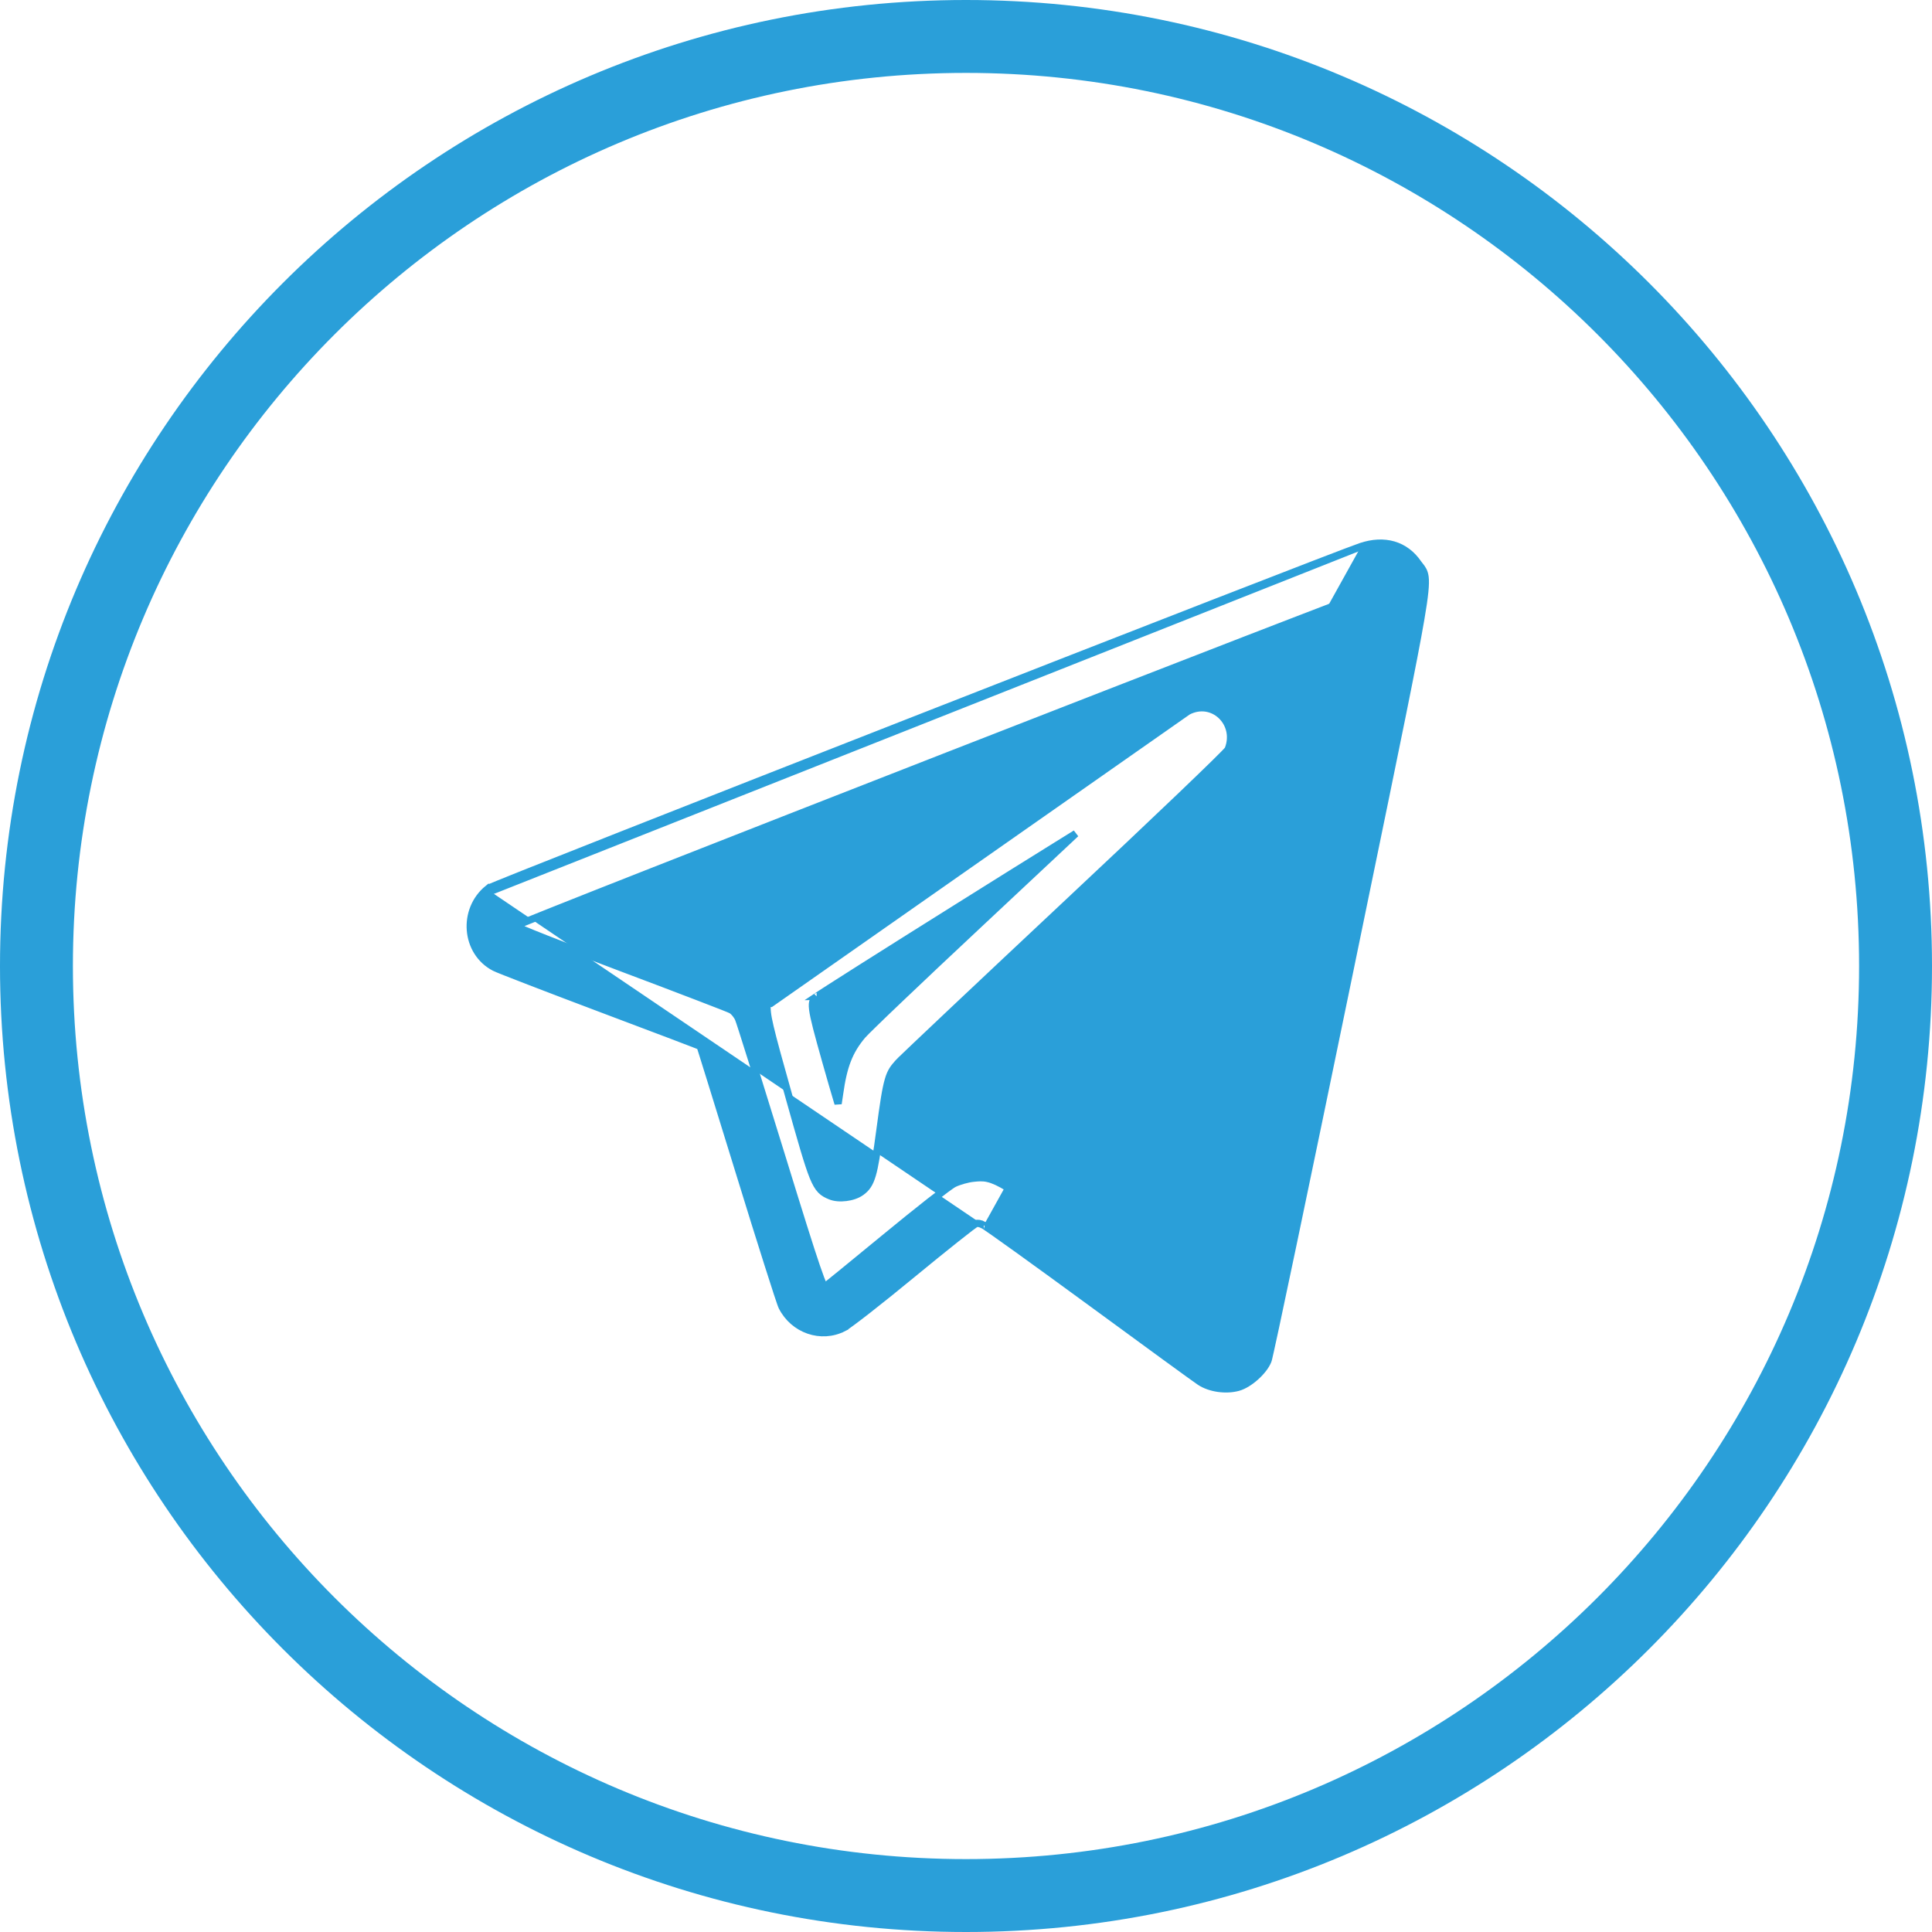
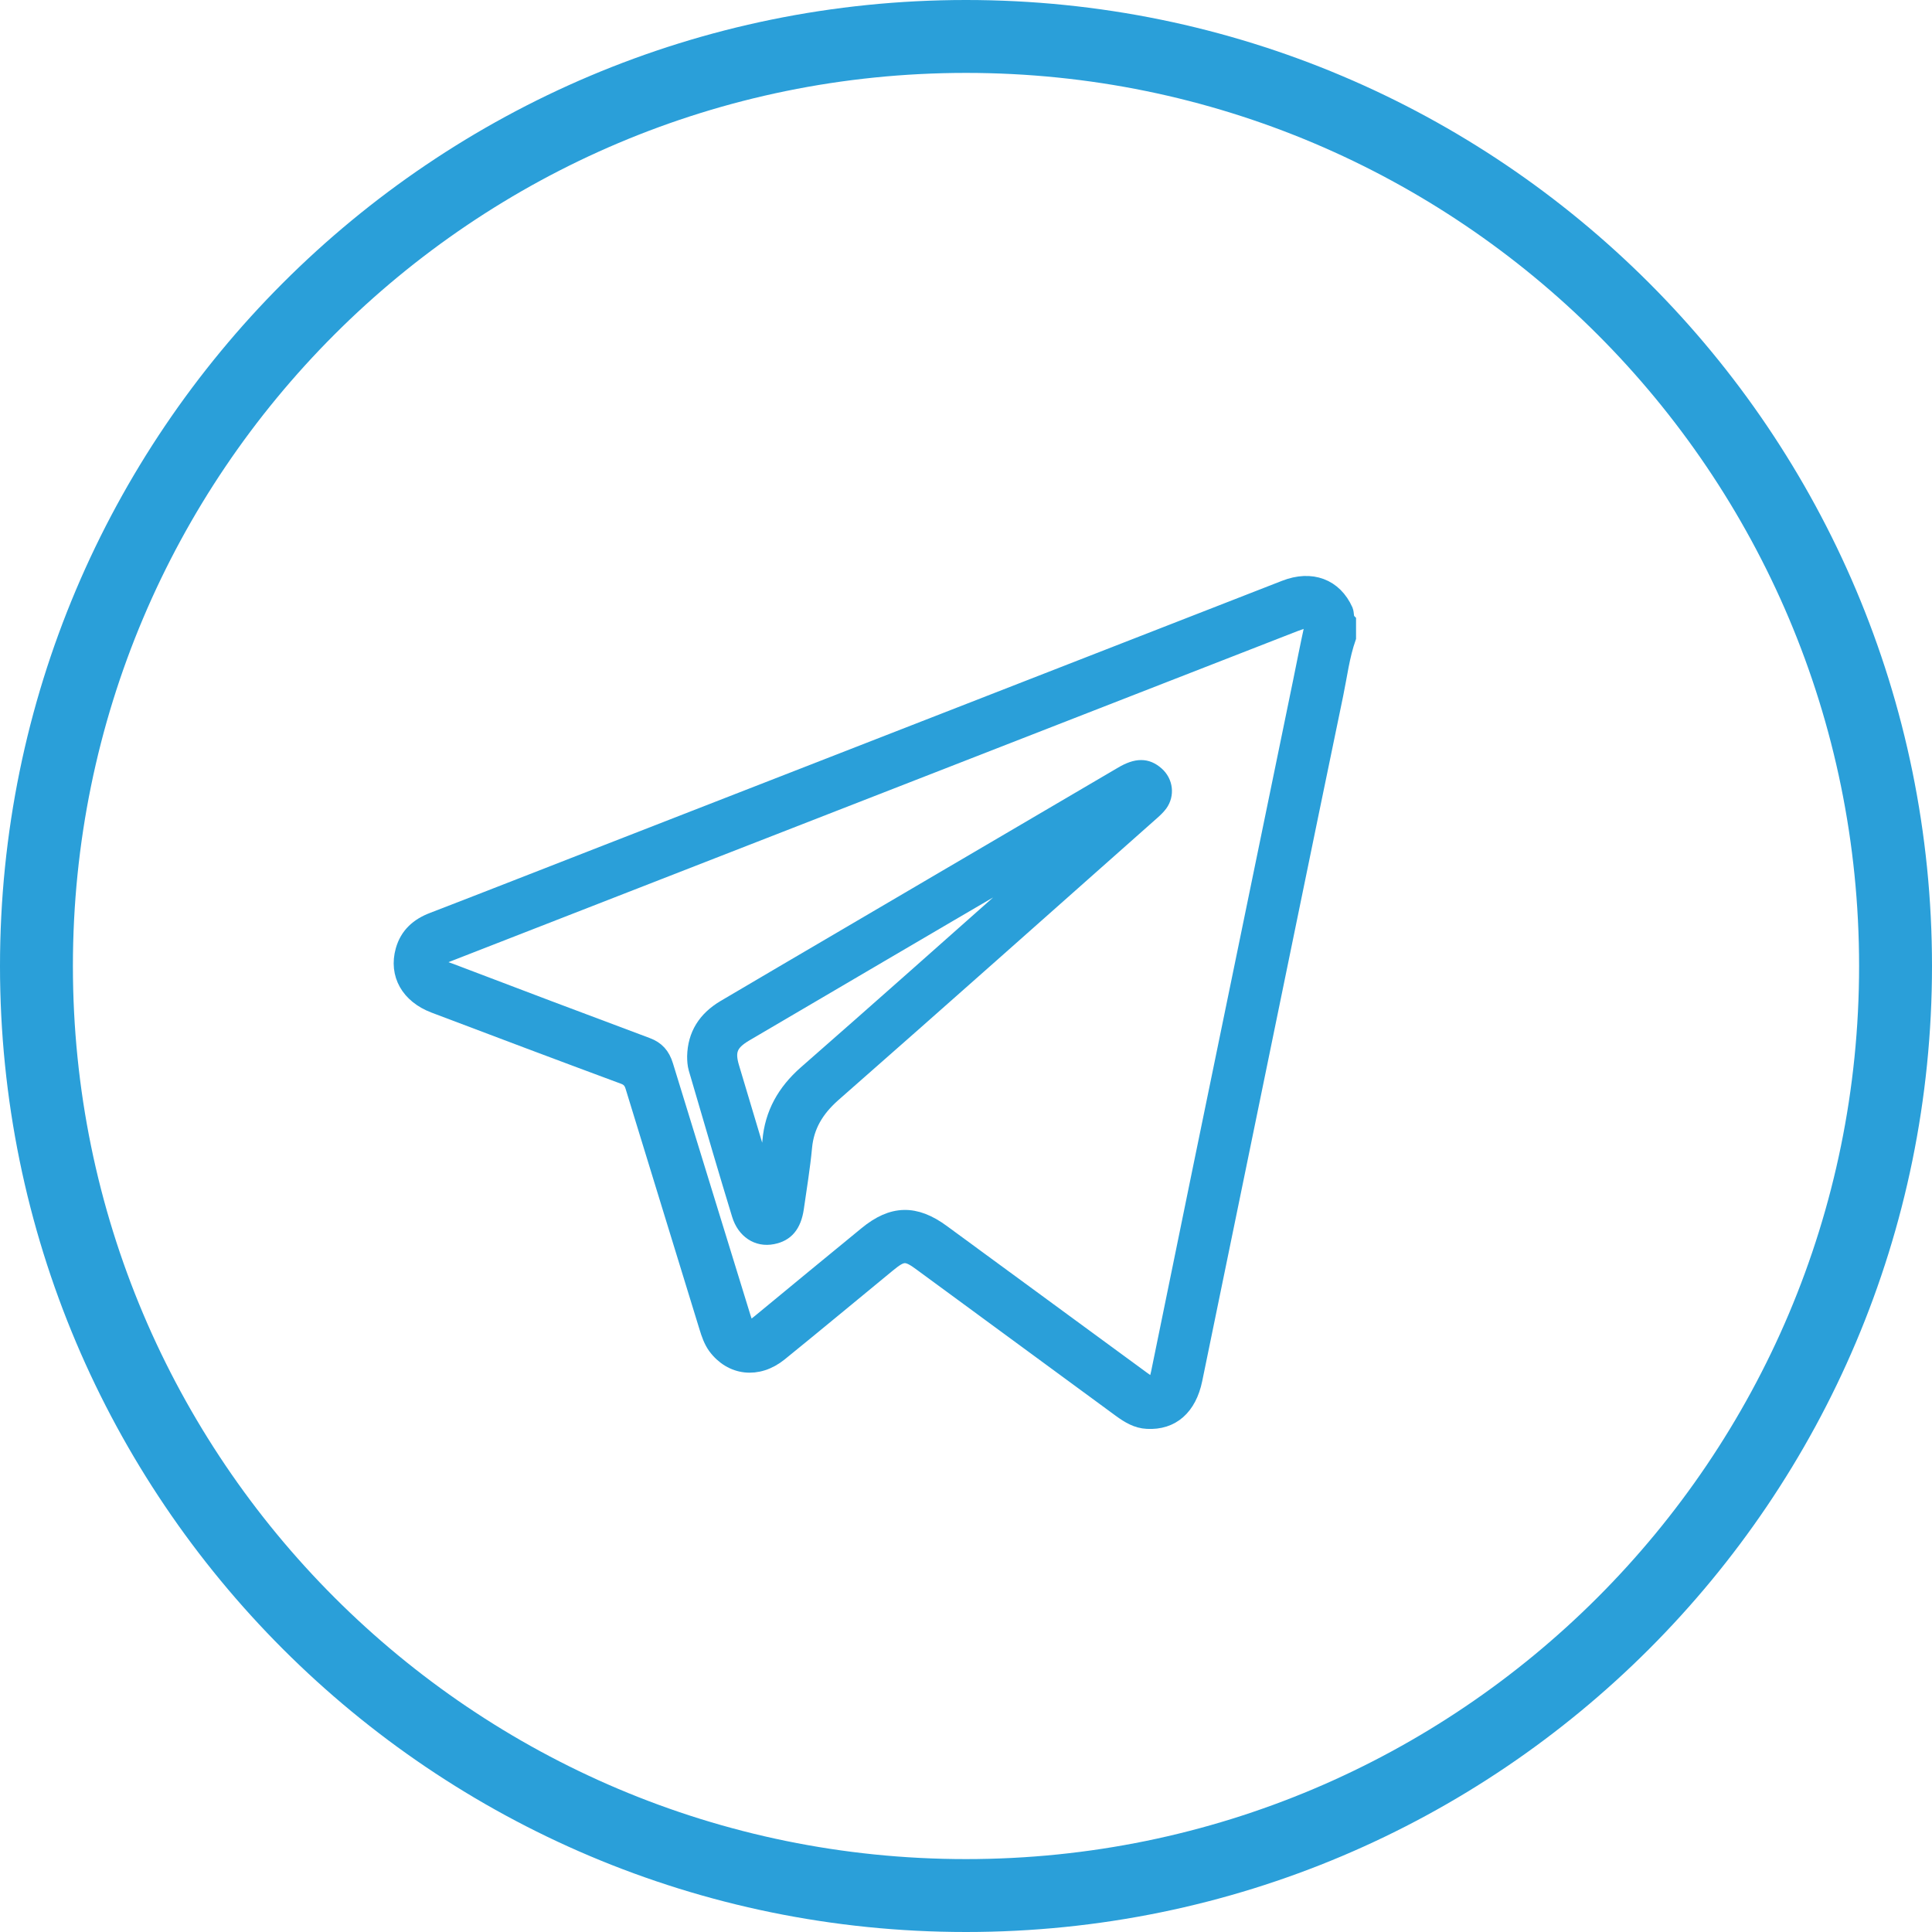
<svg xmlns="http://www.w3.org/2000/svg" width="53" height="53" viewBox="0 0 53 53" fill="none">
  <circle cx="26.5" cy="26.5" r="25.5" stroke="#2A9FD9" stroke-width="2" />
-   <path d="M13.45 24.454L13.388 24.377C13.398 24.368 13.411 24.362 13.413 24.361L13.413 24.361C13.418 24.358 13.425 24.355 13.432 24.352C13.445 24.346 13.465 24.338 13.488 24.328C13.536 24.308 13.604 24.28 13.691 24.244C13.867 24.173 14.12 24.071 14.44 23.943C15.08 23.688 15.989 23.328 17.079 22.898C19.259 22.038 22.163 20.897 25.091 19.751C30.944 17.458 36.897 15.139 37.336 14.992M13.45 24.454L37.336 14.992C37.336 14.992 37.336 14.992 37.336 14.992M13.45 24.454L13.388 24.377C12.669 24.96 12.758 26.121 13.568 26.541C13.6 26.558 13.708 26.602 13.867 26.665C14.029 26.729 14.251 26.816 14.516 26.918C15.046 27.123 15.752 27.391 16.504 27.675C17.256 27.958 17.942 28.217 18.44 28.406C18.689 28.501 18.891 28.578 19.031 28.632C19.102 28.659 19.156 28.68 19.193 28.695L19.209 28.701L19.218 28.73C19.233 28.778 19.255 28.847 19.283 28.936C19.34 29.115 19.42 29.373 19.518 29.69C19.716 30.325 19.986 31.199 20.281 32.158C20.576 33.118 20.855 34.011 21.067 34.677C21.172 35.01 21.261 35.286 21.327 35.486C21.36 35.585 21.387 35.666 21.408 35.726C21.427 35.781 21.443 35.826 21.453 35.846C21.771 36.478 22.525 36.742 23.141 36.426L23.096 36.337L23.141 36.426C23.185 36.404 23.271 36.343 23.381 36.261C23.495 36.177 23.643 36.064 23.813 35.931C24.155 35.664 24.591 35.313 25.039 34.944C25.487 34.575 25.907 34.235 26.224 33.984C26.382 33.858 26.514 33.755 26.61 33.682C26.659 33.645 26.698 33.617 26.726 33.597C26.74 33.587 26.751 33.579 26.759 33.574C26.762 33.572 26.764 33.571 26.766 33.57C26.794 33.56 26.818 33.557 26.848 33.562C26.881 33.566 26.924 33.581 26.987 33.613M13.45 24.454L37.336 14.992M37.336 14.992C37.655 14.886 37.958 14.871 38.229 14.95C38.5 15.03 38.731 15.203 38.905 15.459C38.92 15.48 38.936 15.5 38.952 15.52C39.01 15.593 39.073 15.672 39.093 15.831C39.116 16.02 39.086 16.339 38.975 16.984C38.781 18.121 38.329 20.313 37.426 24.691C37.297 25.319 37.158 25.991 37.01 26.712C36.421 29.571 35.876 32.192 35.474 34.114C35.272 35.074 35.106 35.86 34.988 36.412C34.928 36.688 34.881 36.907 34.847 37.059C34.83 37.136 34.816 37.196 34.806 37.239C34.803 37.252 34.8 37.263 34.798 37.273C34.796 37.28 34.795 37.286 34.793 37.292C34.79 37.303 34.786 37.317 34.782 37.328L34.782 37.328C34.723 37.478 34.59 37.64 34.443 37.771C34.297 37.902 34.121 38.015 33.965 38.058C33.63 38.15 33.193 38.088 32.918 37.906L32.918 37.906C32.799 37.828 31.453 36.847 29.93 35.73C29.167 35.171 28.453 34.653 27.918 34.268C27.65 34.075 27.427 33.916 27.264 33.802C27.183 33.745 27.117 33.699 27.069 33.667C27.045 33.65 27.026 33.637 27.011 33.628L26.993 33.617C26.988 33.614 26.986 33.613 26.987 33.613M26.987 33.613L27.032 33.524L26.987 33.613C26.987 33.613 26.987 33.613 26.987 33.613ZM32.587 19.513L32.587 19.513L21.146 27.525L21.046 27.518C21.046 27.518 21.046 27.518 21.046 27.518C21.034 27.686 21.042 27.823 21.125 28.174C21.206 28.522 21.363 29.089 21.653 30.119C21.987 31.309 22.165 31.935 22.305 32.28C22.376 32.454 22.441 32.567 22.518 32.647C22.597 32.729 22.683 32.769 22.775 32.807C22.899 32.859 23.059 32.868 23.208 32.849C23.358 32.831 23.512 32.782 23.624 32.701C23.692 32.652 23.752 32.597 23.803 32.52C23.854 32.444 23.893 32.352 23.929 32.231C23.999 31.993 24.057 31.626 24.137 31.021C24.237 30.276 24.295 29.882 24.369 29.63C24.404 29.507 24.443 29.421 24.49 29.346C24.538 29.271 24.598 29.203 24.68 29.117L24.608 29.047L24.68 29.117C24.824 28.966 26.894 27.013 29.284 24.773C30.478 23.654 31.569 22.623 32.365 21.862C32.763 21.481 33.087 21.169 33.314 20.946C33.427 20.835 33.516 20.746 33.578 20.683C33.609 20.651 33.634 20.625 33.652 20.605C33.66 20.596 33.668 20.587 33.675 20.579C33.678 20.575 33.681 20.57 33.685 20.565C33.687 20.562 33.694 20.552 33.699 20.54L33.699 20.54C33.967 19.827 33.268 19.159 32.587 19.513ZM22.616 35.308C22.61 35.296 22.603 35.282 22.594 35.265C22.55 35.174 22.49 35.016 22.4 34.754C22.221 34.231 21.932 33.308 21.439 31.707C21.132 30.711 20.847 29.791 20.634 29.111C20.527 28.771 20.439 28.491 20.375 28.291C20.343 28.191 20.317 28.111 20.298 28.054C20.28 28 20.266 27.959 20.259 27.944C20.239 27.898 20.208 27.852 20.177 27.812C20.146 27.774 20.108 27.735 20.068 27.71C20.057 27.703 20.041 27.696 20.031 27.692C20.017 27.686 19.998 27.678 19.975 27.668C19.93 27.65 19.866 27.624 19.787 27.593C19.629 27.531 19.406 27.445 19.135 27.341C18.594 27.133 17.86 26.854 17.064 26.555C16.269 26.256 15.539 25.976 15.004 25.764C14.736 25.658 14.517 25.57 14.364 25.505C14.287 25.473 14.227 25.447 14.186 25.427C14.166 25.418 14.151 25.411 14.142 25.406C14.142 25.406 14.142 25.406 14.141 25.406C14.143 25.404 14.145 25.402 14.147 25.399L14.149 25.398C14.161 25.393 14.178 25.386 14.201 25.376C14.248 25.356 14.316 25.327 14.405 25.291C14.583 25.219 14.841 25.115 15.168 24.985C15.821 24.724 16.751 24.357 17.864 23.919C20.09 23.043 23.05 21.884 26.011 20.728C28.972 19.572 31.934 18.42 34.162 17.557C35.276 17.126 36.207 16.767 36.862 16.517C37.19 16.392 37.449 16.293 37.627 16.227C37.717 16.194 37.786 16.168 37.833 16.152C37.841 16.149 37.848 16.146 37.855 16.144C37.86 16.157 37.864 16.175 37.867 16.198L37.866 16.206C37.865 16.218 37.862 16.234 37.858 16.256C37.851 16.3 37.84 16.362 37.825 16.442C37.795 16.602 37.751 16.831 37.694 17.12C37.581 17.697 37.418 18.511 37.222 19.483C36.829 21.426 36.302 24 35.773 26.57C35.243 29.14 34.711 31.707 34.306 33.637C34.103 34.602 33.933 35.408 33.81 35.976C33.749 36.26 33.7 36.483 33.665 36.638C33.647 36.715 33.633 36.774 33.623 36.815C33.619 36.832 33.615 36.846 33.613 36.855C33.61 36.858 33.608 36.86 33.606 36.862C33.601 36.859 33.596 36.856 33.591 36.852C33.549 36.823 33.487 36.78 33.409 36.724C33.252 36.612 33.026 36.45 32.75 36.25C32.197 35.849 31.439 35.297 30.61 34.69C28.978 33.493 28.151 32.888 27.664 32.59C27.42 32.441 27.252 32.364 27.105 32.33C26.956 32.295 26.835 32.307 26.696 32.322C26.541 32.338 26.311 32.403 26.176 32.468C26.152 32.479 26.119 32.501 26.083 32.526C26.044 32.552 25.996 32.587 25.94 32.629C25.826 32.714 25.678 32.828 25.505 32.963C25.159 33.235 24.713 33.594 24.251 33.975C23.789 34.356 23.366 34.702 23.058 34.953C22.903 35.078 22.777 35.18 22.69 35.25C22.661 35.273 22.637 35.292 22.616 35.308ZM37.896 16.13C37.897 16.13 37.897 16.13 37.896 16.13L37.896 16.13ZM29.002 23.183C29.189 23.067 29.36 22.961 29.511 22.867C28.948 23.395 27.959 24.322 26.867 25.343C26.048 26.109 25.278 26.835 24.698 27.388C24.407 27.665 24.164 27.898 23.986 28.072C23.81 28.243 23.692 28.361 23.657 28.402L23.657 28.402C23.295 28.832 23.137 29.245 23.032 30.002C23.019 30.1 23.005 30.193 22.991 30.276C22.983 30.25 22.975 30.222 22.966 30.193C22.885 29.923 22.777 29.55 22.661 29.14C22.435 28.338 22.323 27.927 22.294 27.687C22.28 27.57 22.288 27.507 22.304 27.464C22.32 27.423 22.348 27.389 22.404 27.336L22.404 27.336C22.403 27.337 22.402 27.337 22.402 27.337C22.402 27.337 22.408 27.333 22.423 27.323C22.44 27.311 22.464 27.295 22.495 27.275C22.557 27.234 22.645 27.177 22.755 27.107C22.975 26.965 23.284 26.769 23.652 26.536C24.388 26.07 25.36 25.459 26.331 24.851C27.302 24.242 28.271 23.636 29.002 23.183Z" fill="#2A9FD9" stroke="#2A9FD9" stroke-width="0.2" />
+   <path d="M36.917 16.742C36.619 16.075 35.978 15.831 35.241 16.12C29.051 18.532 22.86 20.951 16.663 23.363C15.063 23.985 13.469 24.614 11.869 25.23C11.463 25.384 11.171 25.64 11.05 26.07C10.866 26.731 11.196 27.321 11.907 27.591C13.634 28.245 15.368 28.899 17.101 29.541C17.241 29.592 17.311 29.669 17.355 29.817C18.028 32.017 18.707 34.212 19.381 36.412C19.438 36.598 19.501 36.784 19.616 36.945C20.054 37.541 20.79 37.631 21.4 37.137C22.39 36.335 23.368 35.52 24.352 34.712C24.765 34.372 24.86 34.365 25.298 34.693C27.108 36.021 28.924 37.355 30.733 38.683C30.955 38.844 31.184 38.985 31.47 38.998C32.156 39.036 32.625 38.619 32.784 37.849C33.184 35.899 33.584 33.955 33.984 32.011C34.873 27.693 35.755 23.369 36.651 19.052C36.759 18.532 36.822 17.999 37 17.493C37 17.339 37 17.185 37 17.031C36.924 16.954 36.956 16.838 36.917 16.742ZM35.667 18.712C34.746 23.196 33.819 27.687 32.898 32.171C32.524 34 32.149 35.835 31.774 37.663C31.705 37.997 31.628 38.029 31.362 37.83C29.527 36.483 27.692 35.142 25.857 33.794C25.108 33.243 24.479 33.256 23.762 33.846C22.79 34.641 21.819 35.443 20.847 36.245C20.555 36.489 20.498 36.47 20.39 36.117C19.685 33.82 18.974 31.53 18.269 29.227C18.18 28.938 18.028 28.765 17.749 28.662C15.946 27.988 14.142 27.308 12.345 26.622C12.282 26.596 12.212 26.583 12.155 26.545C12.015 26.462 12.015 26.34 12.155 26.25C12.212 26.211 12.276 26.192 12.339 26.166C20.066 23.151 27.794 20.142 35.521 17.127C35.59 17.101 35.66 17.076 35.736 17.05C35.889 16.999 35.959 17.069 35.971 17.236C35.864 17.724 35.768 18.218 35.667 18.712Z" fill="#2A9FD9" stroke="#2A9FD9" stroke-width="0.4" />
+   <path d="M31.767 21.193C31.477 20.936 31.166 20.936 30.738 21.193C27.63 23.017 24.523 24.84 21.415 26.664C20.894 26.972 20.366 27.28 19.845 27.588C19.303 27.909 19.013 28.368 19 28.978C19 29.097 19.007 29.21 19.04 29.33C19.264 30.084 19.482 30.845 19.706 31.6C19.878 32.178 20.049 32.757 20.227 33.335C20.372 33.813 20.762 34.071 21.204 33.983C21.606 33.907 21.831 33.643 21.903 33.147C21.982 32.593 22.075 32.034 22.127 31.48C22.18 30.908 22.444 30.474 22.886 30.078C25.816 27.506 28.725 24.916 31.642 22.331C31.727 22.256 31.806 22.181 31.872 22.093C32.077 21.81 32.031 21.426 31.767 21.193ZM28.099 24.061C26.093 25.84 24.087 27.626 22.068 29.393C21.474 29.915 21.131 30.531 21.065 31.292C21.052 31.468 21.019 31.644 20.999 31.814C20.979 31.851 20.966 31.895 20.907 31.864C20.649 30.996 20.386 30.128 20.128 29.261C20.003 28.839 20.082 28.651 20.471 28.418C22.959 26.959 25.446 25.494 27.934 24.042C27.993 24.004 28.046 23.935 28.131 23.96C28.191 24.023 28.125 24.035 28.099 24.061Z" fill="#2A9FD9" stroke="#2A9FD9" stroke-width="0.3" />
</svg>
